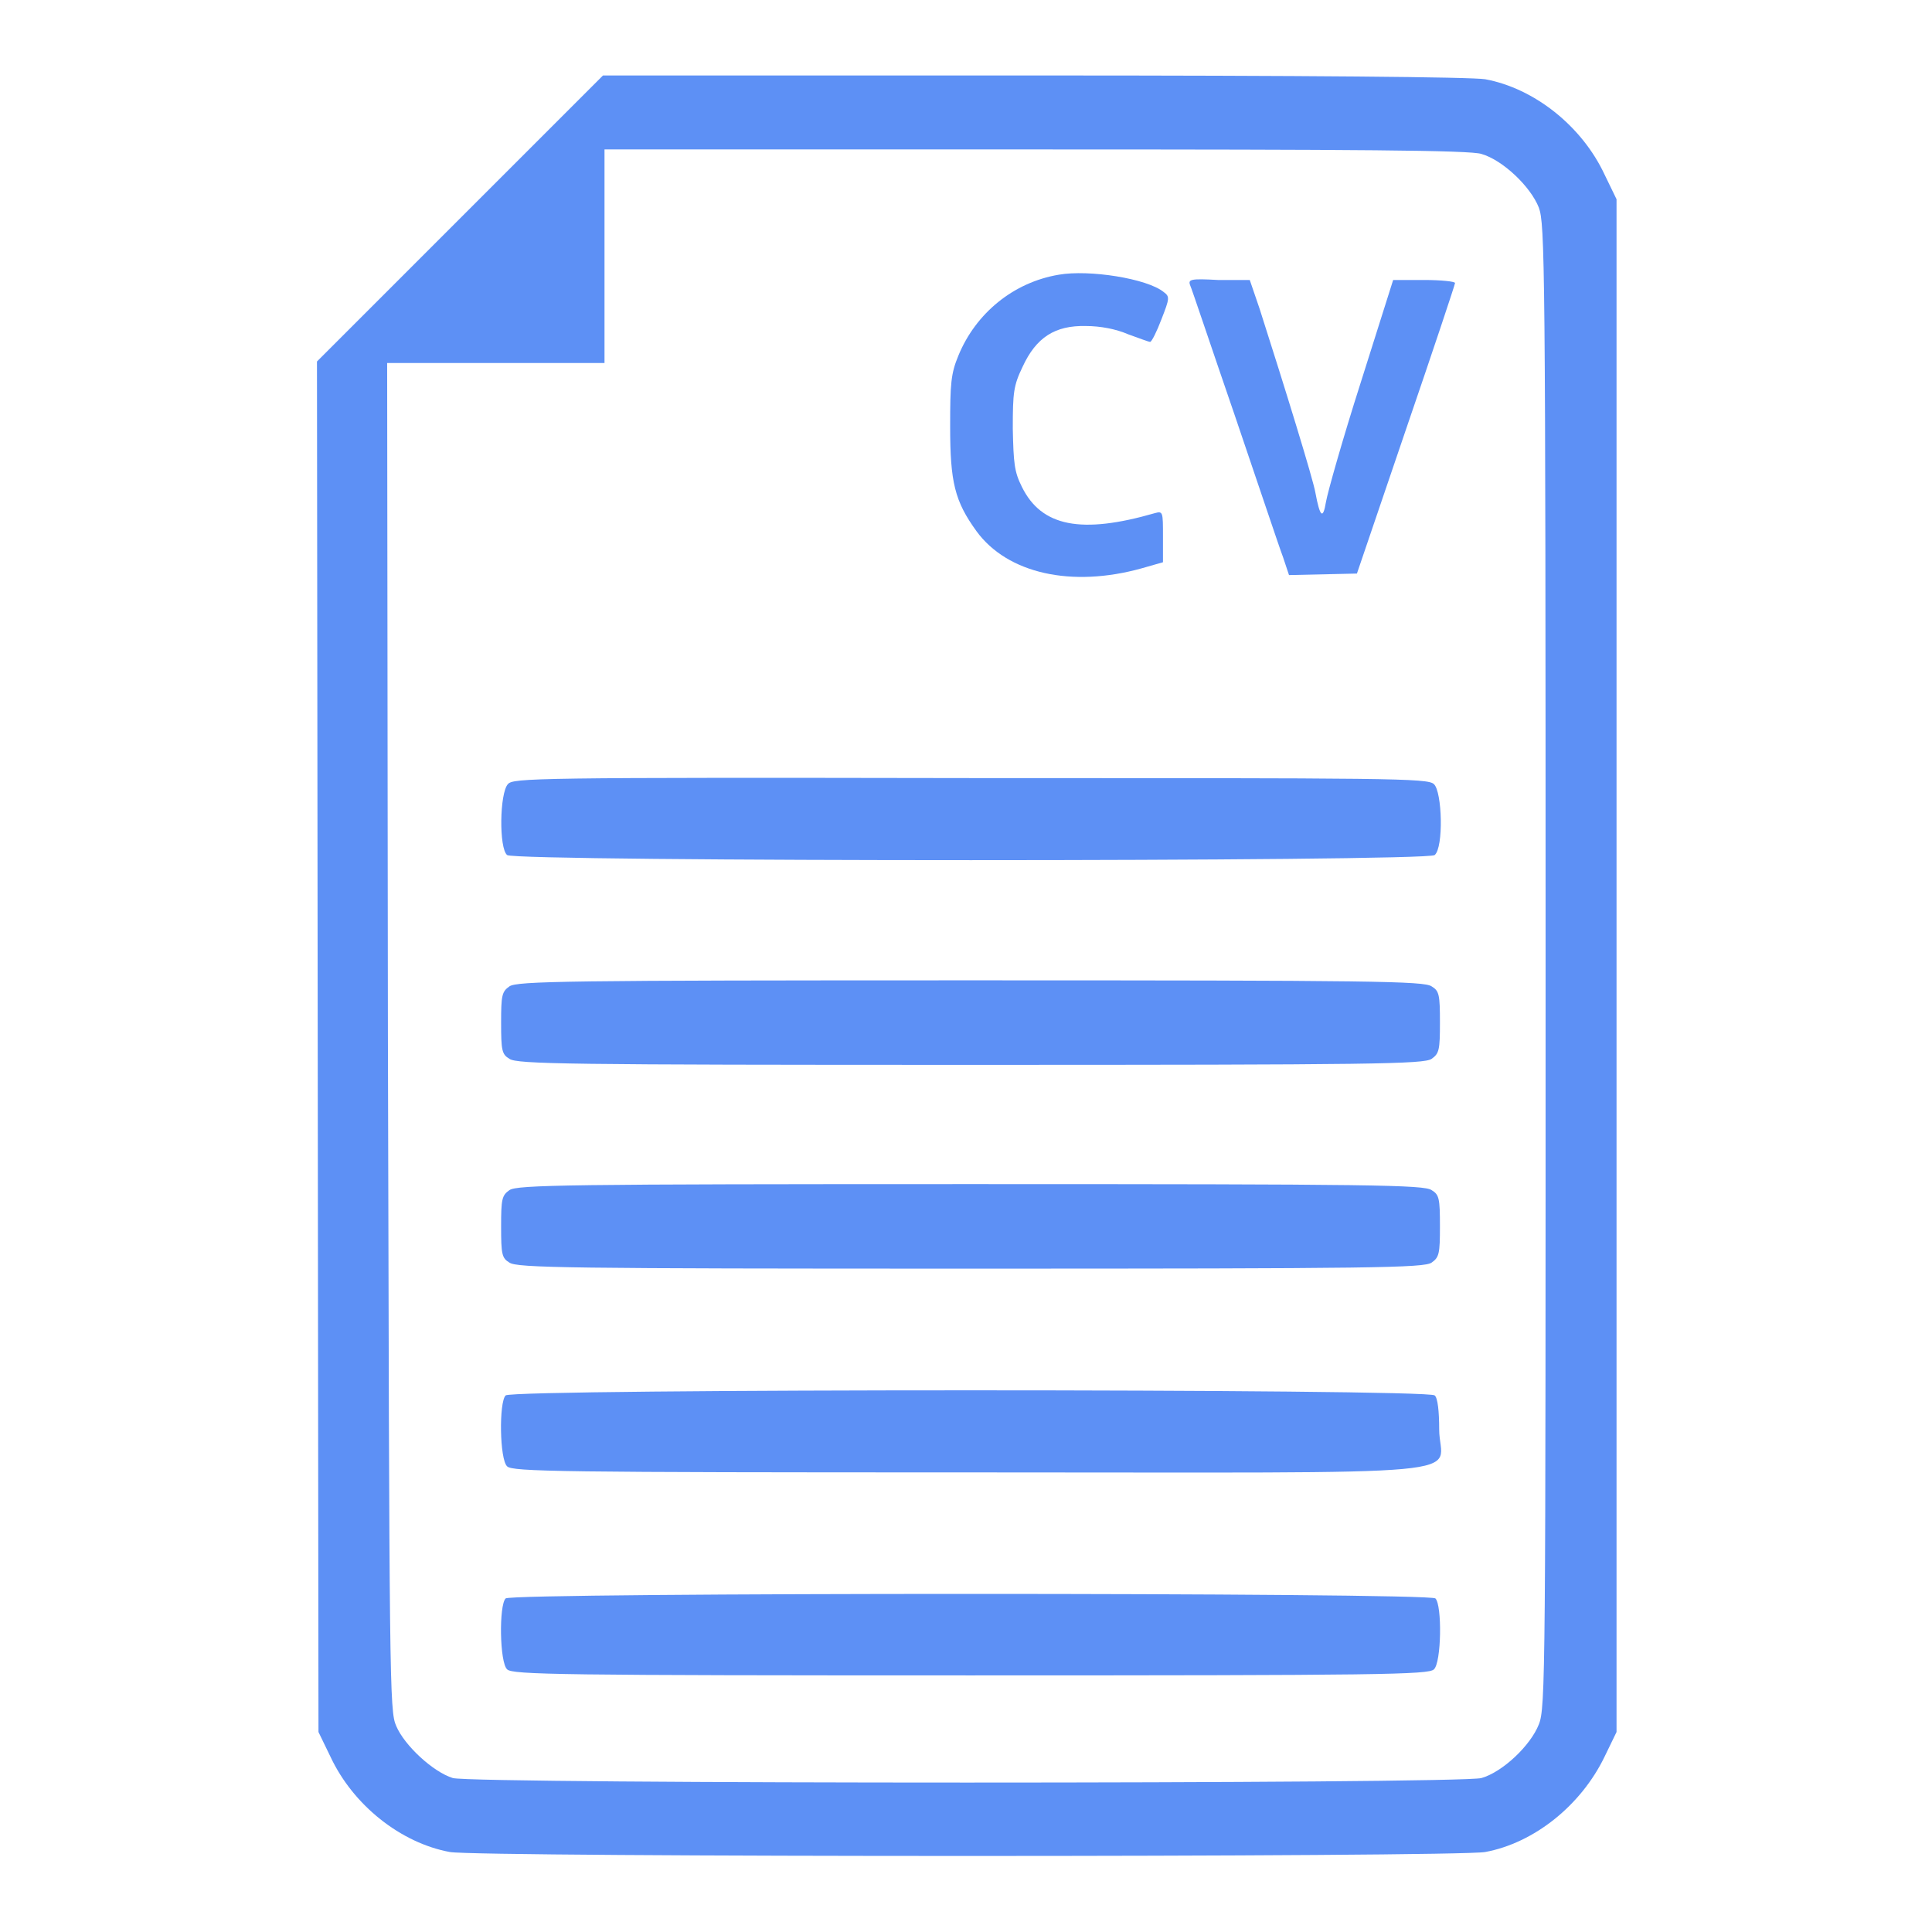
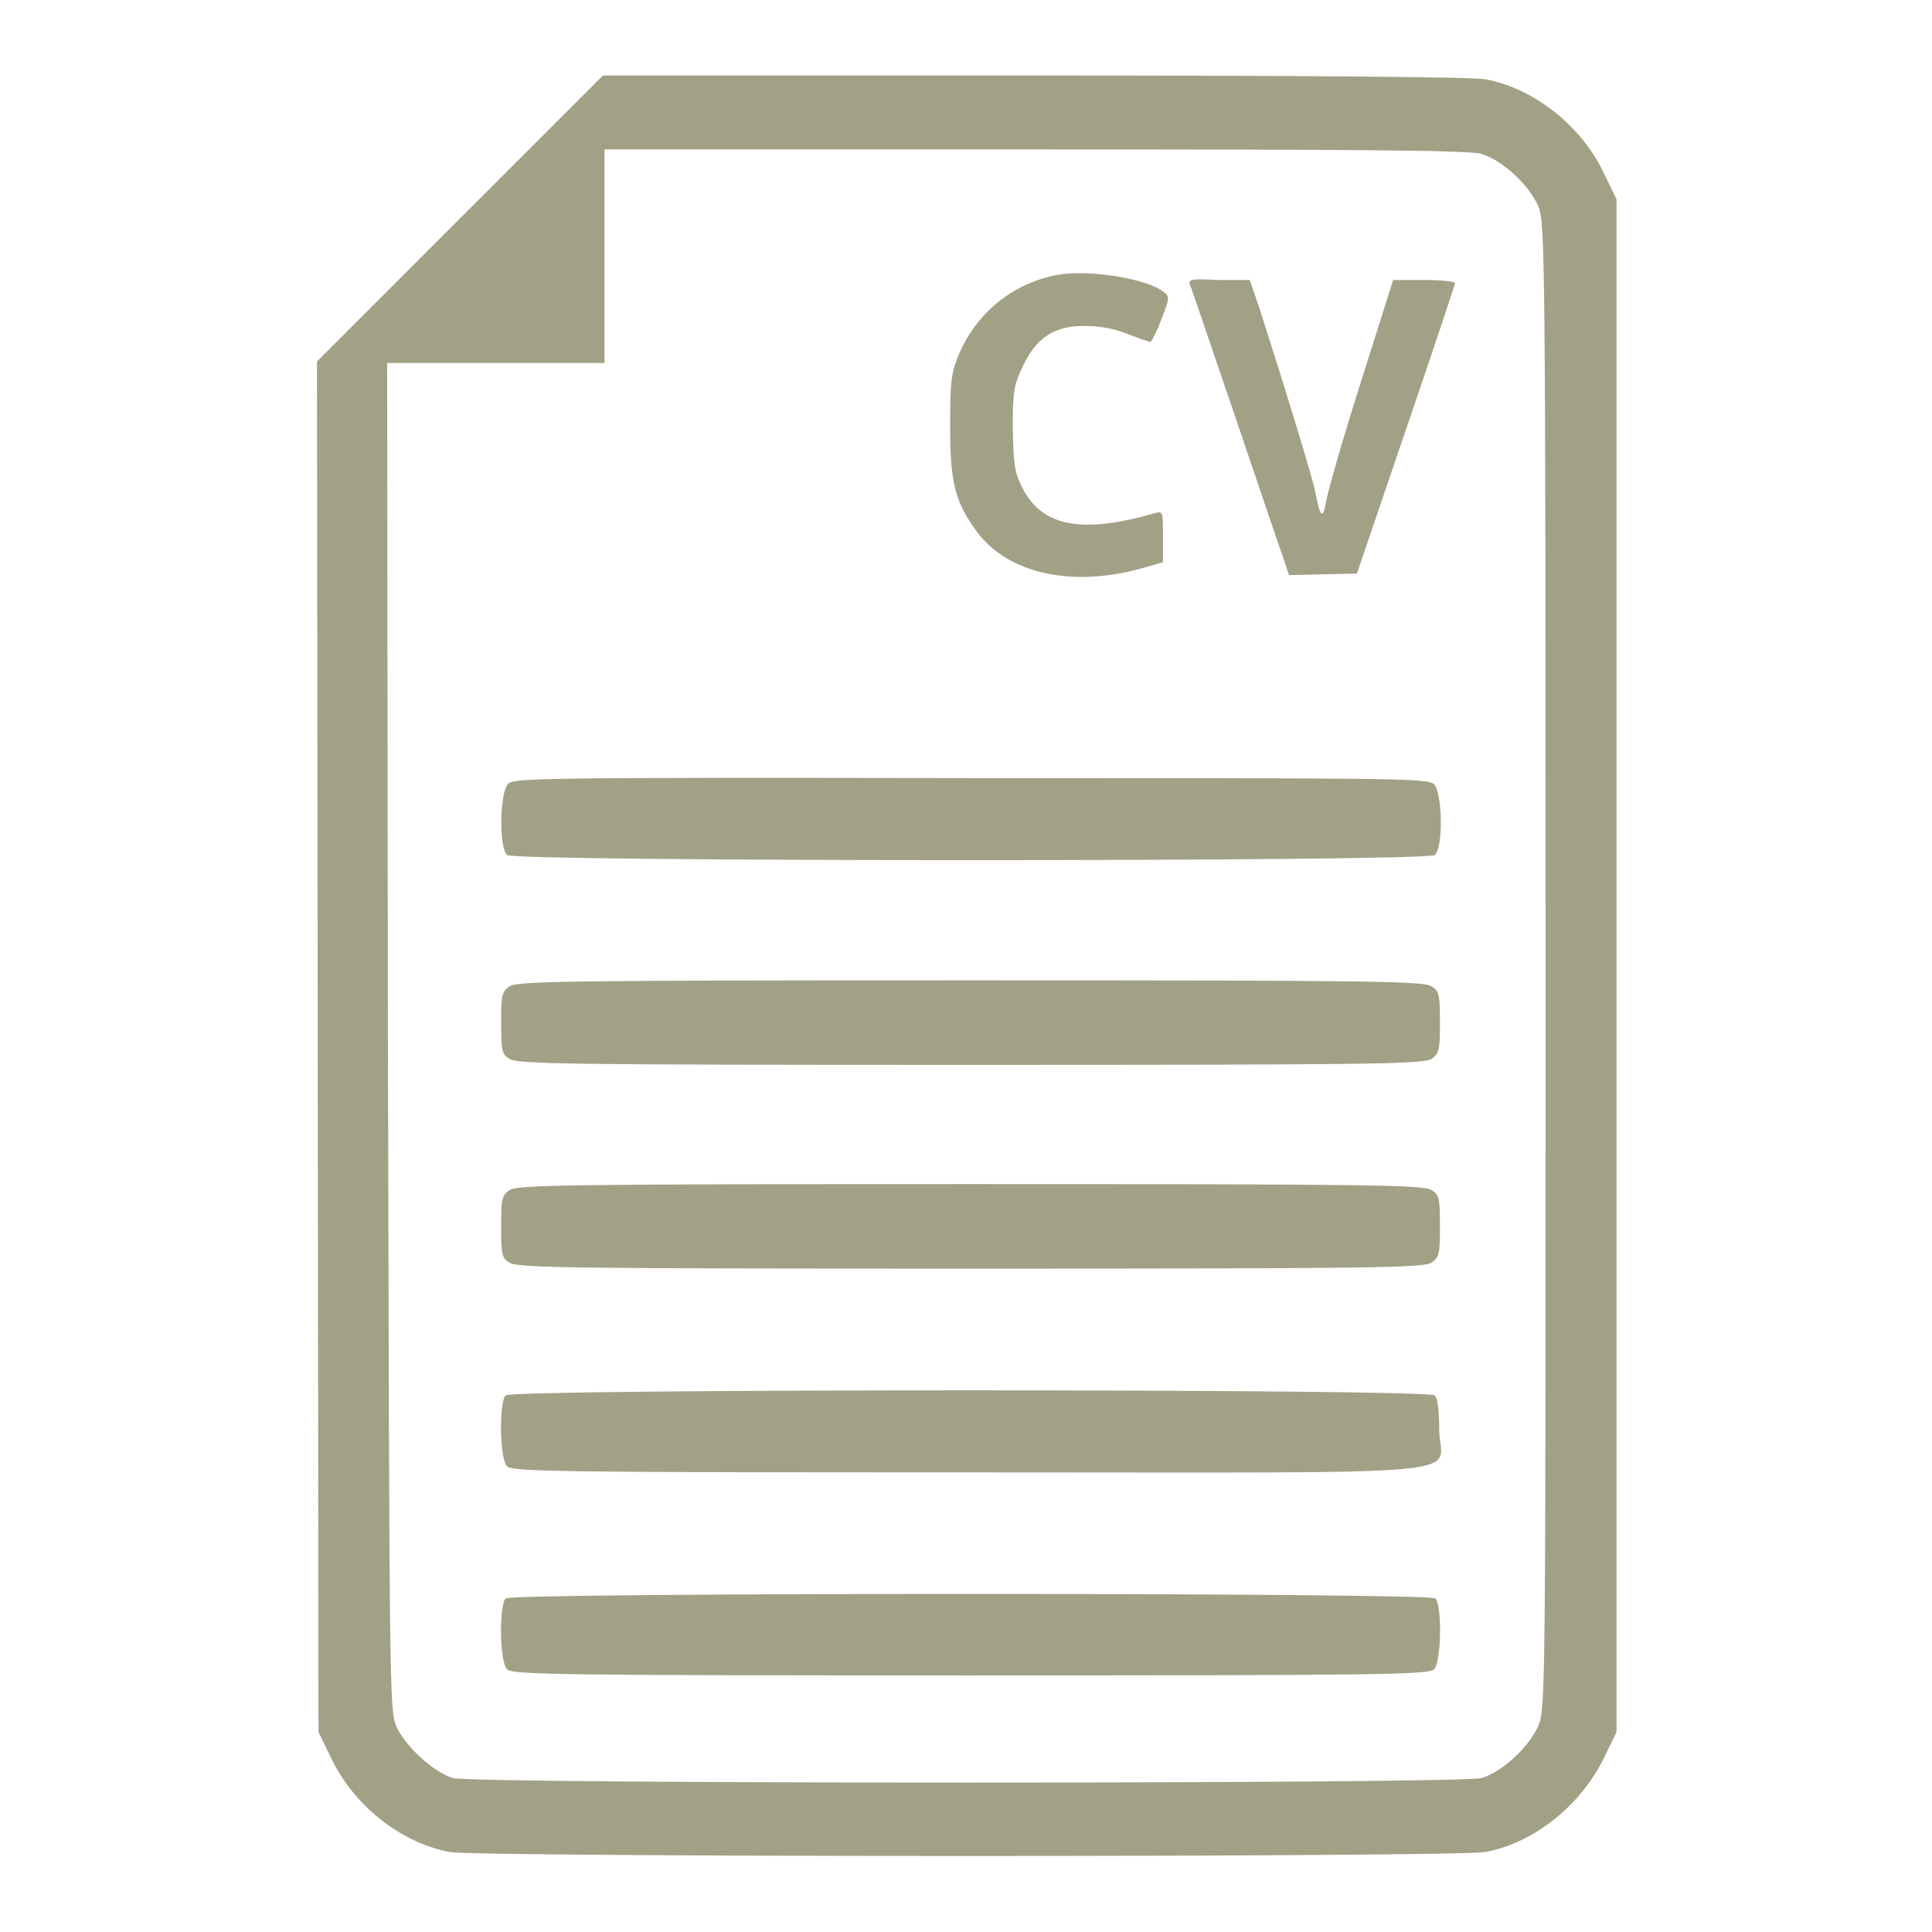
<svg xmlns="http://www.w3.org/2000/svg" version="1.1" x="0px" y="0px" viewBox="0 0 256 256" enable-background="new 0 0 256 256" xml:space="preserve">
  <g>
    <g>
      <g>
-         <path fill="#5d90f5" d="M60.9,29L42,47.9l0.1,90.8l0.1,90.8l1.6,3.3c3,6.4,9.3,11.4,15.8,12.6c3.6,0.7,133.6,0.7,137.2,0c6.5-1.2,12.7-6.2,15.8-12.6l1.6-3.3V128V26.4l-1.6-3.3c-3-6.4-9.3-11.4-15.8-12.6C195,10.2,173.2,10,137,10H79.9L60.9,29z M196.3,20.4c2.8,0.8,6.5,4.3,7.6,7.1c0.8,2.2,0.9,6.7,0.9,100.5c0,93.8,0,98.3-0.9,100.5c-1.1,2.8-4.8,6.3-7.6,7.1c-2.8,0.8-133.5,0.8-136.3,0c-2.6-0.8-6.4-4.3-7.5-6.9c-0.9-2-0.9-5.5-1.1-91.4l-0.1-89.2h14.4h14.4V34V19.8h57.1C179.9,19.8,194.8,19.9,196.3,20.4z" />
-         <path fill="#5d90f5" d="M140.3,36.4c-6,1-11,5.1-13.3,10.7c-1,2.4-1.1,3.7-1.1,9.4c0,7.4,0.6,9.9,3.5,13.9c4.1,5.6,12.6,7.5,21.9,4.9l2.8-0.8v-3.4c0-3.3,0-3.4-1.1-3.1c-9.7,2.8-15,1.8-17.6-3.5c-1-2-1.1-3.1-1.2-7.7c0-4.8,0.1-5.7,1.3-8.2c1.8-3.9,4.3-5.5,8.4-5.4c1.9,0,4,0.4,5.6,1.1c1.4,0.5,2.7,1,2.9,1s0.9-1.4,1.5-3c1.1-2.8,1.1-3,0.3-3.6C152,36.9,144.3,35.7,140.3,36.4z" />
-         <path fill="#5d90f5" d="M157.7,37.8c0.2,0.4,2.8,8.2,5.9,17.2c3.1,9.1,5.9,17.5,6.4,18.8l0.8,2.4l4.5-0.1l4.5-0.1l6.5-19.1c3.6-10.5,6.5-19.2,6.5-19.4c0-0.2-1.8-0.4-4.1-0.4h-4.1l-4.3,13.6c-2.4,7.5-4.4,14.6-4.6,15.8c-0.4,2.4-0.8,2-1.4-1.2c-0.3-1.8-4.1-14.1-7.4-24.4l-1.3-3.8h-4.2C157.8,36.9,157.4,37,157.7,37.8z" />
-         <path fill="#5d90f5" d="M67.3,103.9c-1.1,1.2-1.2,8.5-0.1,9.4c1.1,0.9,121.8,0.9,122.9,0c1.2-1,1-8.4-0.1-9.4c-0.8-0.8-5.8-0.8-61.4-0.8C70.5,103,68,103.1,67.3,103.9z" />
-         <path fill="#5d90f5" d="M67.5,130.7c-1,0.7-1.1,1.2-1.1,4.8c0,3.7,0.1,4.2,1.1,4.8c1,0.7,7.6,0.8,61.1,0.8c53.5,0,60.1-0.1,61.1-0.8c1-0.7,1.1-1.2,1.1-4.8c0-3.7-0.1-4.2-1.1-4.8c-1-0.7-7.6-0.8-61.1-0.8C75.1,129.9,68.5,130,67.5,130.7z" />
-         <path fill="#5d90f5" d="M67.5,157.7c-1,0.7-1.1,1.2-1.1,4.8c0,3.7,0.1,4.2,1.1,4.8c1,0.7,7.6,0.8,61.1,0.8c53.5,0,60.1-0.1,61.1-0.8c1-0.7,1.1-1.2,1.1-4.8c0-3.7-0.1-4.2-1.1-4.8c-1-0.7-7.6-0.8-61.1-0.8C75.1,156.9,68.5,157,67.5,157.7z" />
-         <path fill="#5d90f5" d="M67,184.9c-0.9,0.9-0.8,8.5,0.2,9.4c0.7,0.7,6.9,0.8,61.3,0.8c70,0,62.2,0.7,62.2-5.7c0-2.4-0.2-4.2-0.6-4.5C189.4,184,67.9,184,67,184.9z" />
-         <path fill="#5d90f5" d="M67,211.8c-0.9,0.9-0.8,8.5,0.2,9.4c0.7,0.7,6.9,0.8,61.4,0.8c54.5,0,60.7-0.1,61.4-0.8c1-0.9,1.1-8.5,0.2-9.4C189.4,211,67.9,211,67,211.8z" />
+         <path fill="#a2a186" d="M60.9,29L42,47.9l0.1,90.8l0.1,90.8l1.6,3.3c3,6.4,9.3,11.4,15.8,12.6c3.6,0.7,133.6,0.7,137.2,0c6.5-1.2,12.7-6.2,15.8-12.6l1.6-3.3V128V26.4l-1.6-3.3c-3-6.4-9.3-11.4-15.8-12.6C195,10.2,173.2,10,137,10H79.9L60.9,29z M196.3,20.4c2.8,0.8,6.5,4.3,7.6,7.1c0.8,2.2,0.9,6.7,0.9,100.5c0,93.8,0,98.3-0.9,100.5c-1.1,2.8-4.8,6.3-7.6,7.1c-2.8,0.8-133.5,0.8-136.3,0c-2.6-0.8-6.4-4.3-7.5-6.9c-0.9-2-0.9-5.5-1.1-91.4l-0.1-89.2h14.4h14.4V34V19.8h57.1C179.9,19.8,194.8,19.9,196.3,20.4z" />
+         <path fill="#a2a186" d="M140.3,36.4c-6,1-11,5.1-13.3,10.7c-1,2.4-1.1,3.7-1.1,9.4c0,7.4,0.6,9.9,3.5,13.9c4.1,5.6,12.6,7.5,21.9,4.9l2.8-0.8v-3.4c0-3.3,0-3.4-1.1-3.1c-9.7,2.8-15,1.8-17.6-3.5c-1-2-1.1-3.1-1.2-7.7c0-4.8,0.1-5.7,1.3-8.2c1.8-3.9,4.3-5.5,8.4-5.4c1.9,0,4,0.4,5.6,1.1c1.4,0.5,2.7,1,2.9,1s0.9-1.4,1.5-3c1.1-2.8,1.1-3,0.3-3.6C152,36.9,144.3,35.7,140.3,36.4z" />
+         <path fill="#a2a186" d="M157.7,37.8c0.2,0.4,2.8,8.2,5.9,17.2c3.1,9.1,5.9,17.5,6.4,18.8l0.8,2.4l4.5-0.1l4.5-0.1l6.5-19.1c3.6-10.5,6.5-19.2,6.5-19.4c0-0.2-1.8-0.4-4.1-0.4h-4.1l-4.3,13.6c-2.4,7.5-4.4,14.6-4.6,15.8c-0.4,2.4-0.8,2-1.4-1.2c-0.3-1.8-4.1-14.1-7.4-24.4l-1.3-3.8h-4.2C157.8,36.9,157.4,37,157.7,37.8z" />
+         <path fill="#a2a186" d="M67.3,103.9c-1.1,1.2-1.2,8.5-0.1,9.4c1.1,0.9,121.8,0.9,122.9,0c1.2-1,1-8.4-0.1-9.4c-0.8-0.8-5.8-0.8-61.4-0.8C70.5,103,68,103.1,67.3,103.9z" />
+         <path fill="#a2a186" d="M67.5,130.7c-1,0.7-1.1,1.2-1.1,4.8c0,3.7,0.1,4.2,1.1,4.8c1,0.7,7.6,0.8,61.1,0.8c53.5,0,60.1-0.1,61.1-0.8c1-0.7,1.1-1.2,1.1-4.8c0-3.7-0.1-4.2-1.1-4.8c-1-0.7-7.6-0.8-61.1-0.8C75.1,129.9,68.5,130,67.5,130.7z" />
+         <path fill="#a2a186" d="M67.5,157.7c-1,0.7-1.1,1.2-1.1,4.8c0,3.7,0.1,4.2,1.1,4.8c1,0.7,7.6,0.8,61.1,0.8c53.5,0,60.1-0.1,61.1-0.8c1-0.7,1.1-1.2,1.1-4.8c0-3.7-0.1-4.2-1.1-4.8c-1-0.7-7.6-0.8-61.1-0.8C75.1,156.9,68.5,157,67.5,157.7z" />
+         <path fill="#a2a186" d="M67,184.9c-0.9,0.9-0.8,8.5,0.2,9.4c0.7,0.7,6.9,0.8,61.3,0.8c70,0,62.2,0.7,62.2-5.7c0-2.4-0.2-4.2-0.6-4.5C189.4,184,67.9,184,67,184.9z" />
+         <path fill="#a2a186" d="M67,211.8c-0.9,0.9-0.8,8.5,0.2,9.4c0.7,0.7,6.9,0.8,61.4,0.8c54.5,0,60.7-0.1,61.4-0.8c1-0.9,1.1-8.5,0.2-9.4C189.4,211,67.9,211,67,211.8z" />
      </g>
    </g>
  </g>
</svg>
